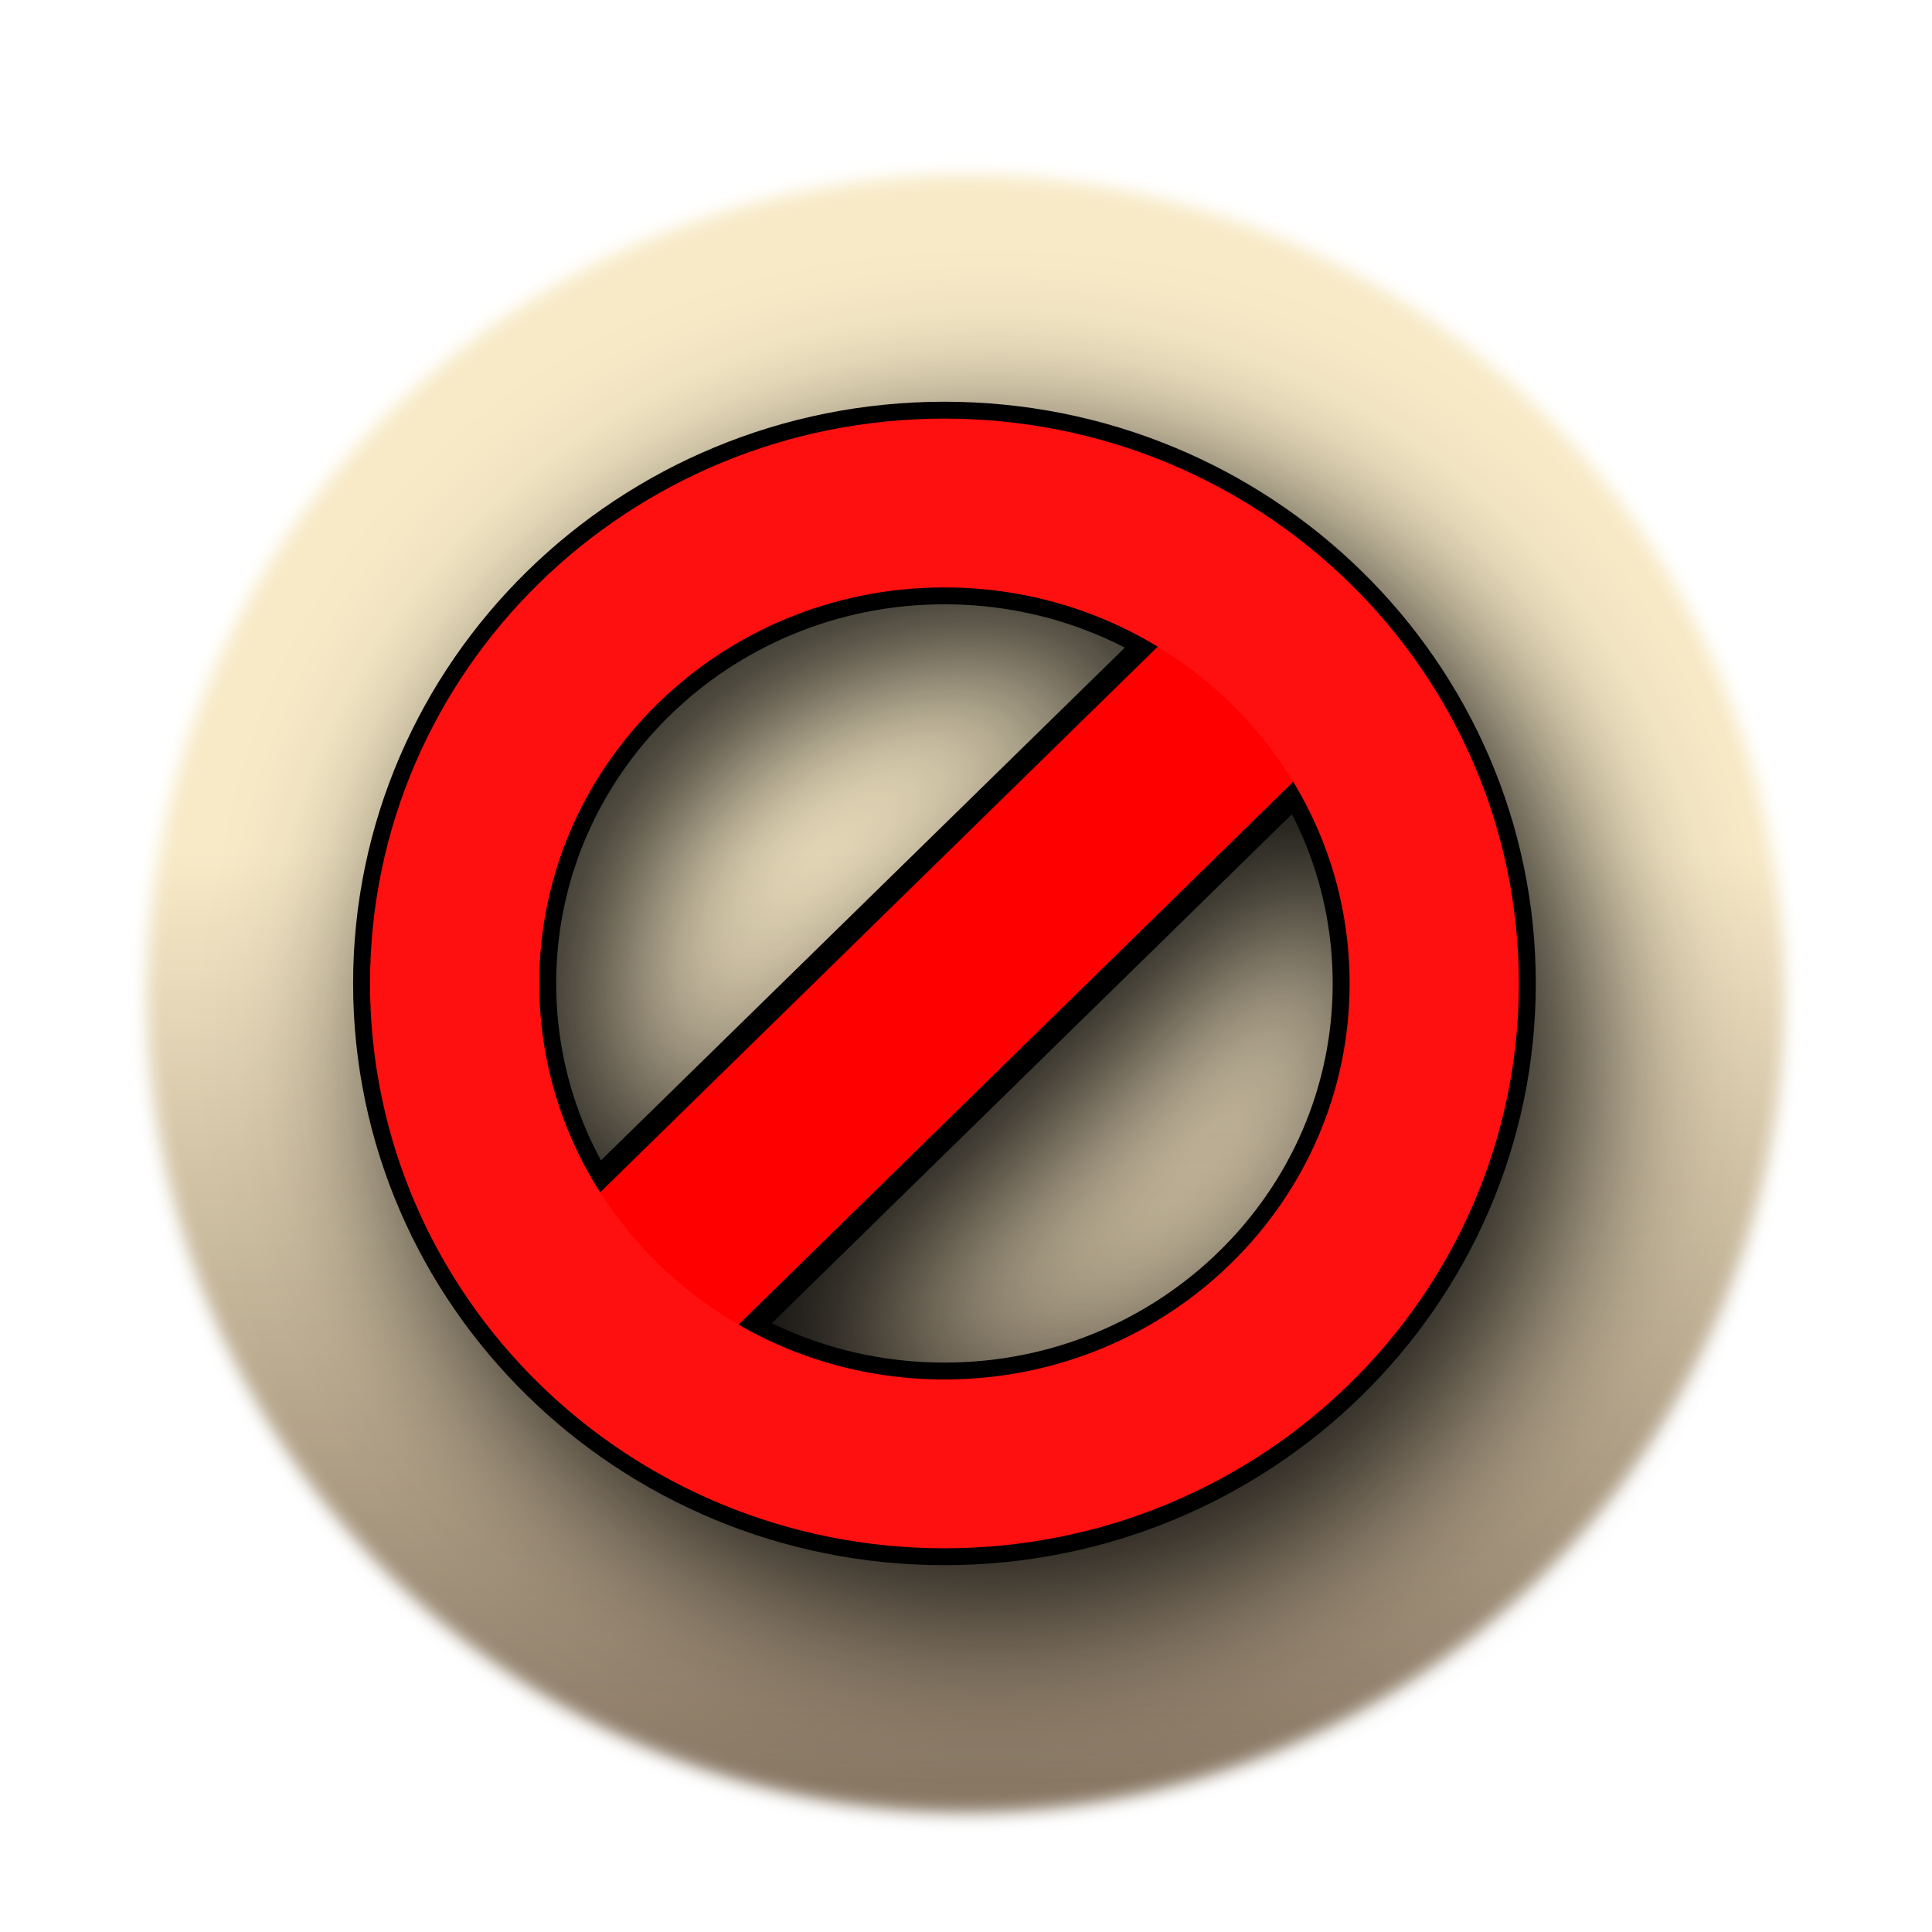
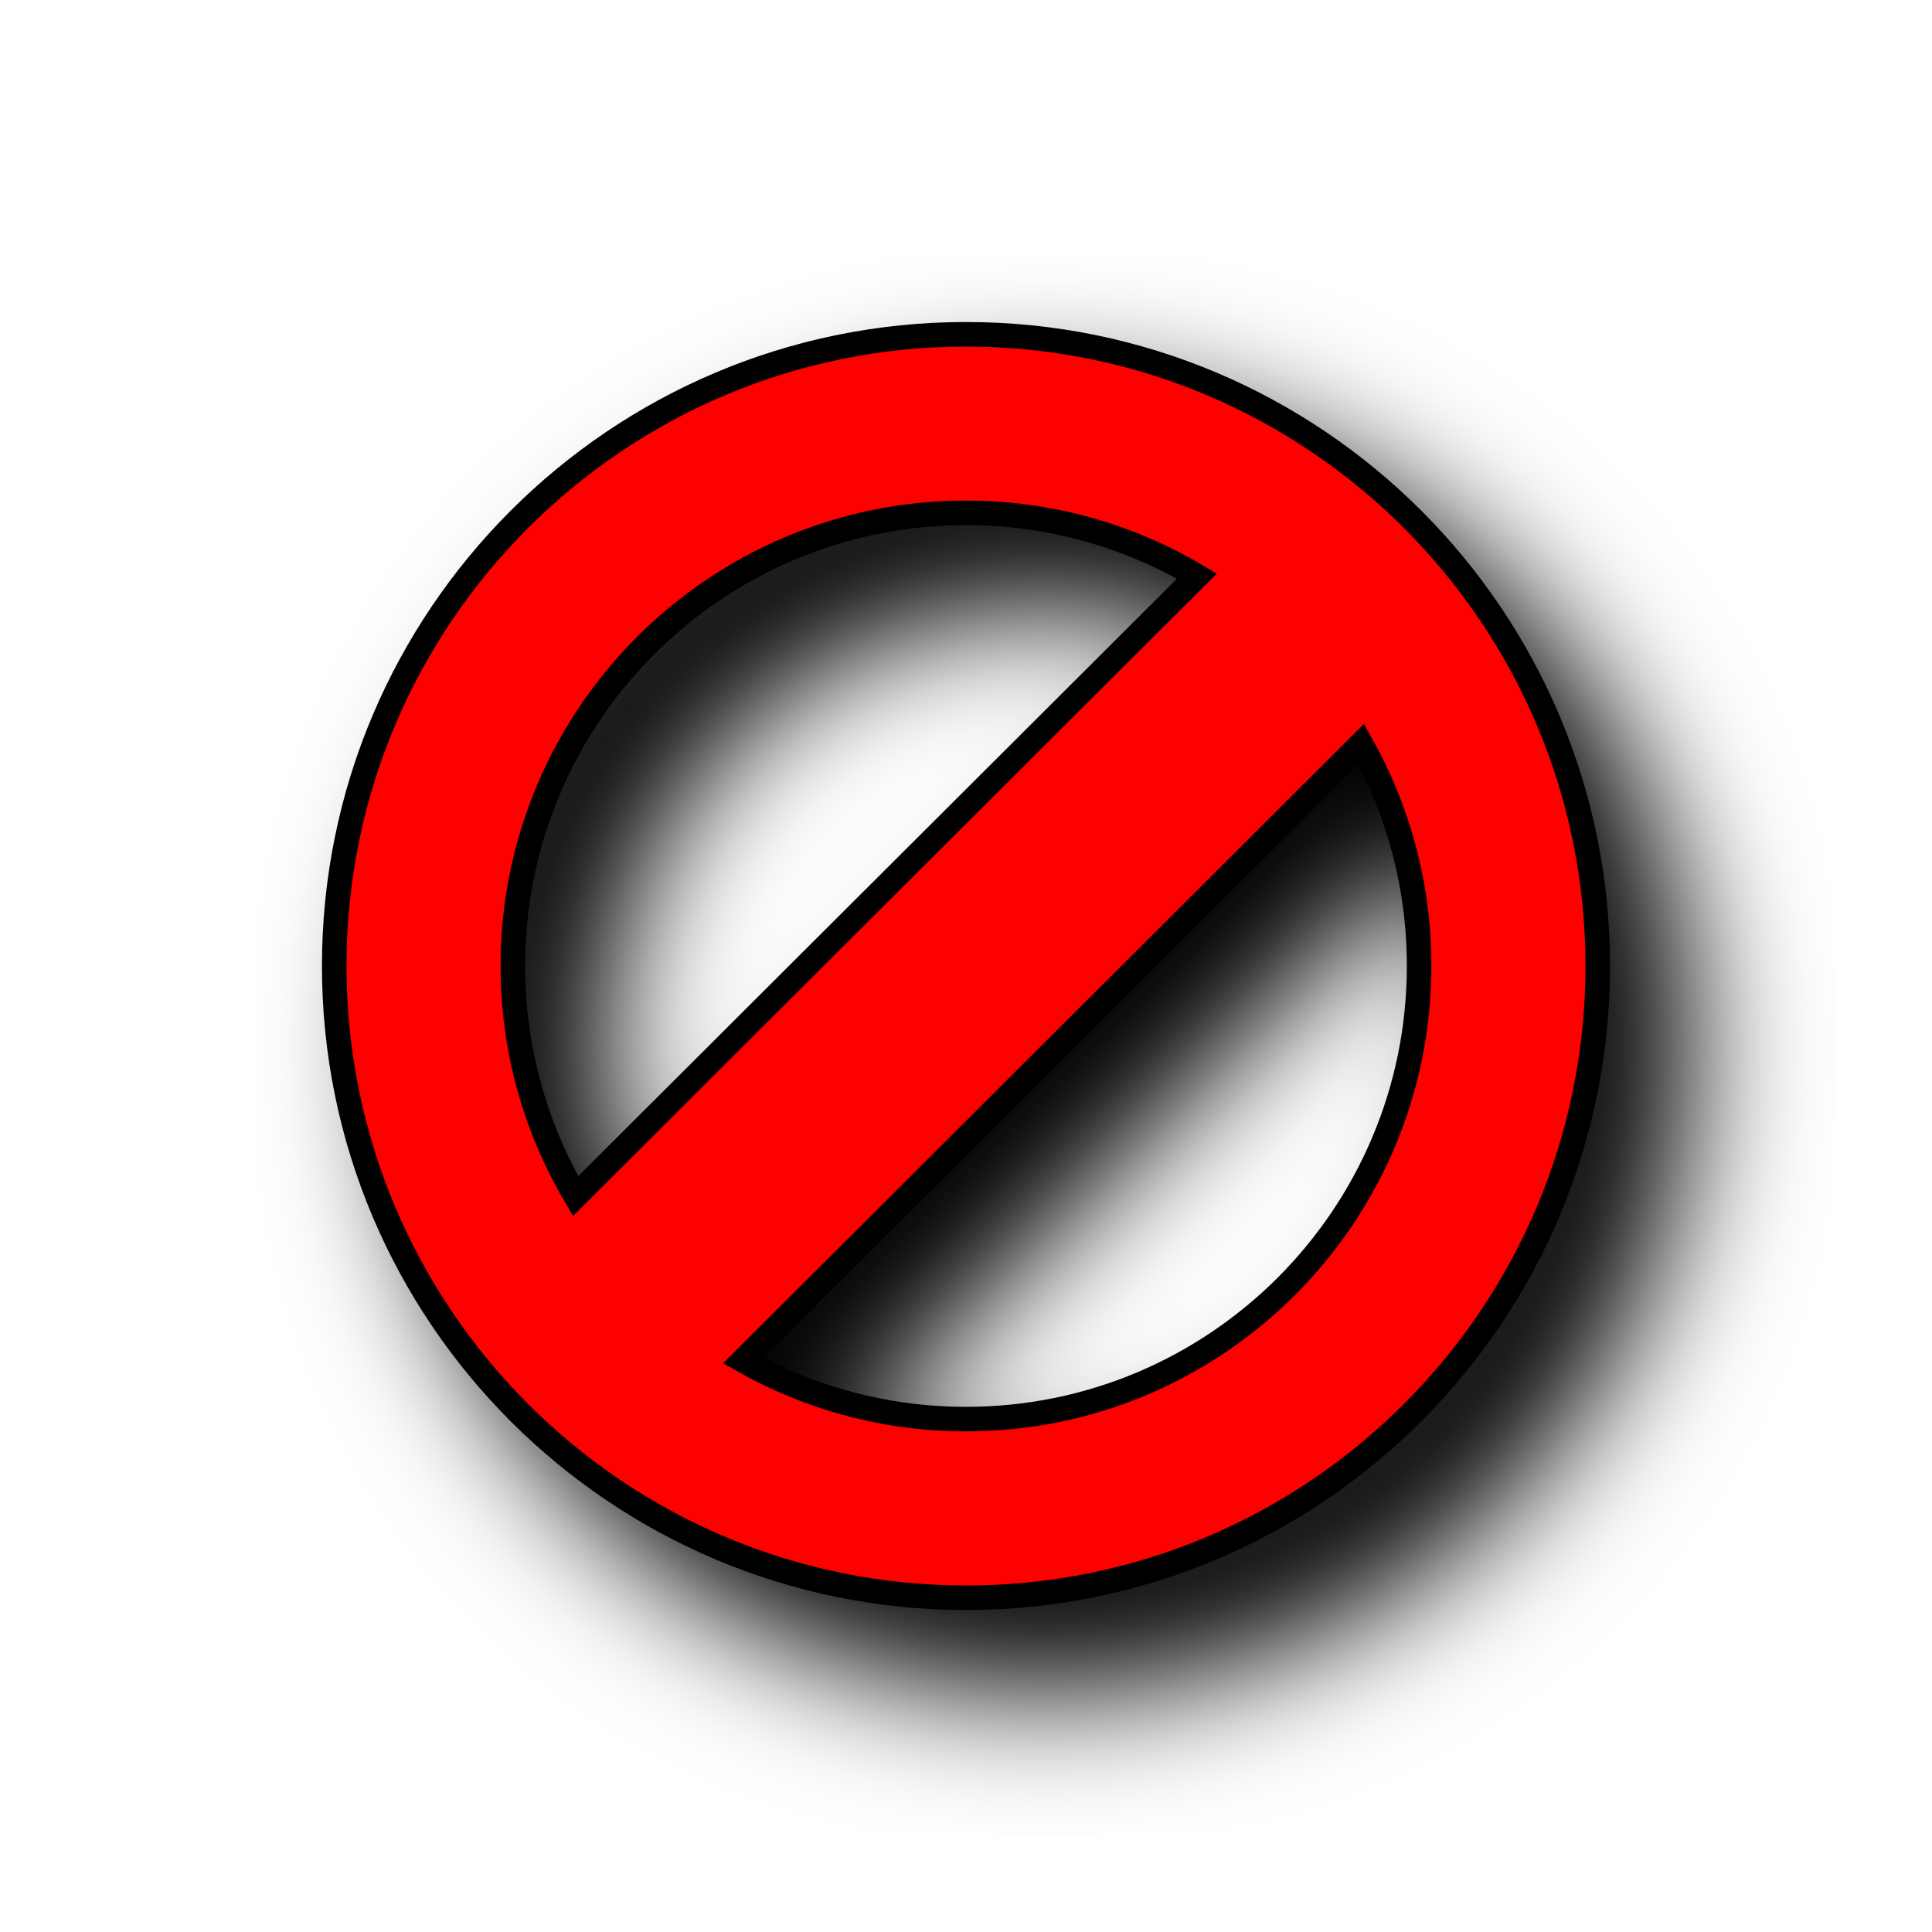
- <svg xmlns="http://www.w3.org/2000/svg" xmlns:xlink="http://www.w3.org/1999/xlink" width="1143" height="1143" id="svg3148" version="1.0">
+ <svg xmlns="http://www.w3.org/2000/svg" xmlns:xlink="http://www.w3.org/1999/xlink" width="24" height="24" id="svg3148" version="1.0">
  <defs id="defs3150">
    <linearGradient id="linearGradient3158">
      <stop style="stop-color:#f8eac7;stop-opacity:1" offset="0" id="stop3160" />
      <stop style="stop-color:#897864;stop-opacity:1;" offset="1" id="stop3162" />
    </linearGradient>
    <linearGradient xlink:href="#linearGradient3158" id="linearGradient3164" x1="647.143" y1="451.338" x2="647.143" y2="1001.439" gradientUnits="userSpaceOnUse" />
    <filter id="filter3198">
      <feGaussianBlur stdDeviation="4.844" id="feGaussianBlur3200" />
    </filter>
    <filter x="-0.143" width="1.287" y="-0.146" height="1.291" id="filter5219">
      <feGaussianBlur stdDeviation="50.122" id="feGaussianBlur5221" />
    </filter>
+     <filter id="filter3211" x="-0.125" width="1.249" y="-0.125" height="1.249">
+       <feGaussianBlur stdDeviation="0.83" id="feGaussianBlur3213" />
+     </filter>
  </defs>
-   <g id="layer1">
-     <path style="opacity:0.99;fill:url(#linearGradient3164);fill-opacity:1;stroke:none;stroke-width:10.25;stroke-linecap:butt;stroke-linejoin:miter;stroke-miterlimit:4;stroke-dasharray:none;stroke-opacity:1;filter:url(#filter3198)" id="path3156" d="M 466.584,985.082 A 484.286,484.286 0 1 1 468.532,985.86" transform="translate(-75.84045,52.24077)" />
-     <g id="g4199" style="opacity:0.933;filter:url(#filter5219)" transform="translate(16.16244,24.24366)">
-       <path transform="matrix(-0.2988107,0,0,-0.2980678,2005.233,1071.079)" d="M 5769.991 1627.873 A 969.746 953.584 0 1 1  3830.498,1627.873 A 969.746 953.584 0 1 1  5769.991 1627.873 z" id="path3152" style="fill:none;fill-opacity:1;stroke:#000000;stroke-width:402.092;stroke-linecap:butt;stroke-linejoin:miter;stroke-miterlimit:4;stroke-dasharray:none;stroke-opacity:1" />
-       <rect transform="matrix(0.7146759,-0.6994557,0.6752694,0.7375711,0,0)" ry="0" rx="0" y="757.681" x="-285.367" height="126.431" width="603.865" id="rect2172" style="fill:#000000;fill-opacity:1;stroke:#000000;stroke-width:13.204;stroke-linecap:butt;stroke-linejoin:miter;stroke-miterlimit:4;stroke-dasharray:none;stroke-opacity:1" />
-     </g>
-     <g id="g4204" transform="translate(-12.12183,-4.040611)">
-       <path style="fill:none;fill-opacity:1;stroke:#000000;stroke-width:402.092;stroke-linecap:butt;stroke-linejoin:miter;stroke-miterlimit:4;stroke-dasharray:none;stroke-opacity:1" id="path4206" d="M 5769.991 1627.873 A 969.746 953.584 0 1 1  3830.498,1627.873 A 969.746 953.584 0 1 1  5769.991 1627.873 z" transform="matrix(-0.2988107,0,0,-0.2980678,2005.233,1071.079)" />
-       <rect style="fill:#ff0000;fill-opacity:1;stroke:#000000;stroke-width:13.204;stroke-linecap:butt;stroke-linejoin:miter;stroke-miterlimit:4;stroke-dasharray:none;stroke-opacity:1" id="rect4208" width="603.865" height="126.431" x="-285.367" y="757.681" rx="0" ry="0" transform="matrix(0.7146759,-0.6994557,0.6752694,0.7375711,0,0)" />
-       <path transform="matrix(-0.2988107,0,0,-0.2980678,2005.233,1071.079)" d="M 5769.991 1627.873 A 969.746 953.584 0 1 1  3830.498,1627.873 A 969.746 953.584 0 1 1  5769.991 1627.873 z" id="path4210" style="fill:none;fill-opacity:1;stroke:#ff1010;stroke-width:335.077;stroke-linecap:butt;stroke-linejoin:miter;stroke-miterlimit:4;stroke-dasharray:none;stroke-opacity:1" />
-     </g>
+   <g id="layer1" transform="translate(-220.9362,-242.5033)">
+     <path id="path3176" d="M 233.937,247.656 C 229.605,247.656 226.088,251.171 226.088,255.503 C 226.088,259.835 229.605,263.351 233.937,263.351 C 238.268,263.351 241.784,259.835 241.784,255.503 C 241.784,251.171 238.268,247.656 233.937,247.656 z M 233.937,249.874 C 234.984,249.874 235.965,250.161 236.805,250.66 L 229.087,258.361 C 228.592,257.523 228.307,256.546 228.307,255.503 C 228.307,252.396 230.829,249.874 233.937,249.874 z M 238.845,252.746 C 239.303,253.561 239.565,254.502 239.565,255.503 C 239.565,258.61 237.044,261.132 233.937,261.132 C 232.931,261.132 231.986,260.867 231.169,260.405 L 238.845,252.746 z" style="fill:#000000;fill-opacity:1;stroke:#000000;stroke-width:0.305;stroke-linecap:butt;stroke-linejoin:miter;stroke-miterlimit:4;stroke-dasharray:none;stroke-opacity:1;filter:url(#filter3211)" />
+     <path style="fill:#ff0000;fill-opacity:1;stroke:#000000;stroke-width:0.305;stroke-linecap:butt;stroke-linejoin:miter;stroke-miterlimit:4;stroke-dasharray:none;stroke-opacity:1" d="M 232.937,246.656 C 228.605,246.656 225.088,250.171 225.088,254.503 C 225.088,258.835 228.605,262.351 232.937,262.351 C 237.268,262.351 240.784,258.835 240.784,254.503 C 240.784,250.171 237.268,246.656 232.937,246.656 z M 232.937,248.874 C 233.984,248.874 234.965,249.161 235.805,249.66 L 228.087,257.361 C 227.592,256.523 227.307,255.546 227.307,254.503 C 227.307,251.396 229.829,248.874 232.937,248.874 z M 237.845,251.746 C 238.303,252.561 238.565,253.502 238.565,254.503 C 238.565,257.61 236.044,260.132 232.937,260.132 C 231.931,260.132 230.986,259.867 230.169,259.405 L 237.845,251.746 z" id="rect4208" />
  </g>
</svg>
